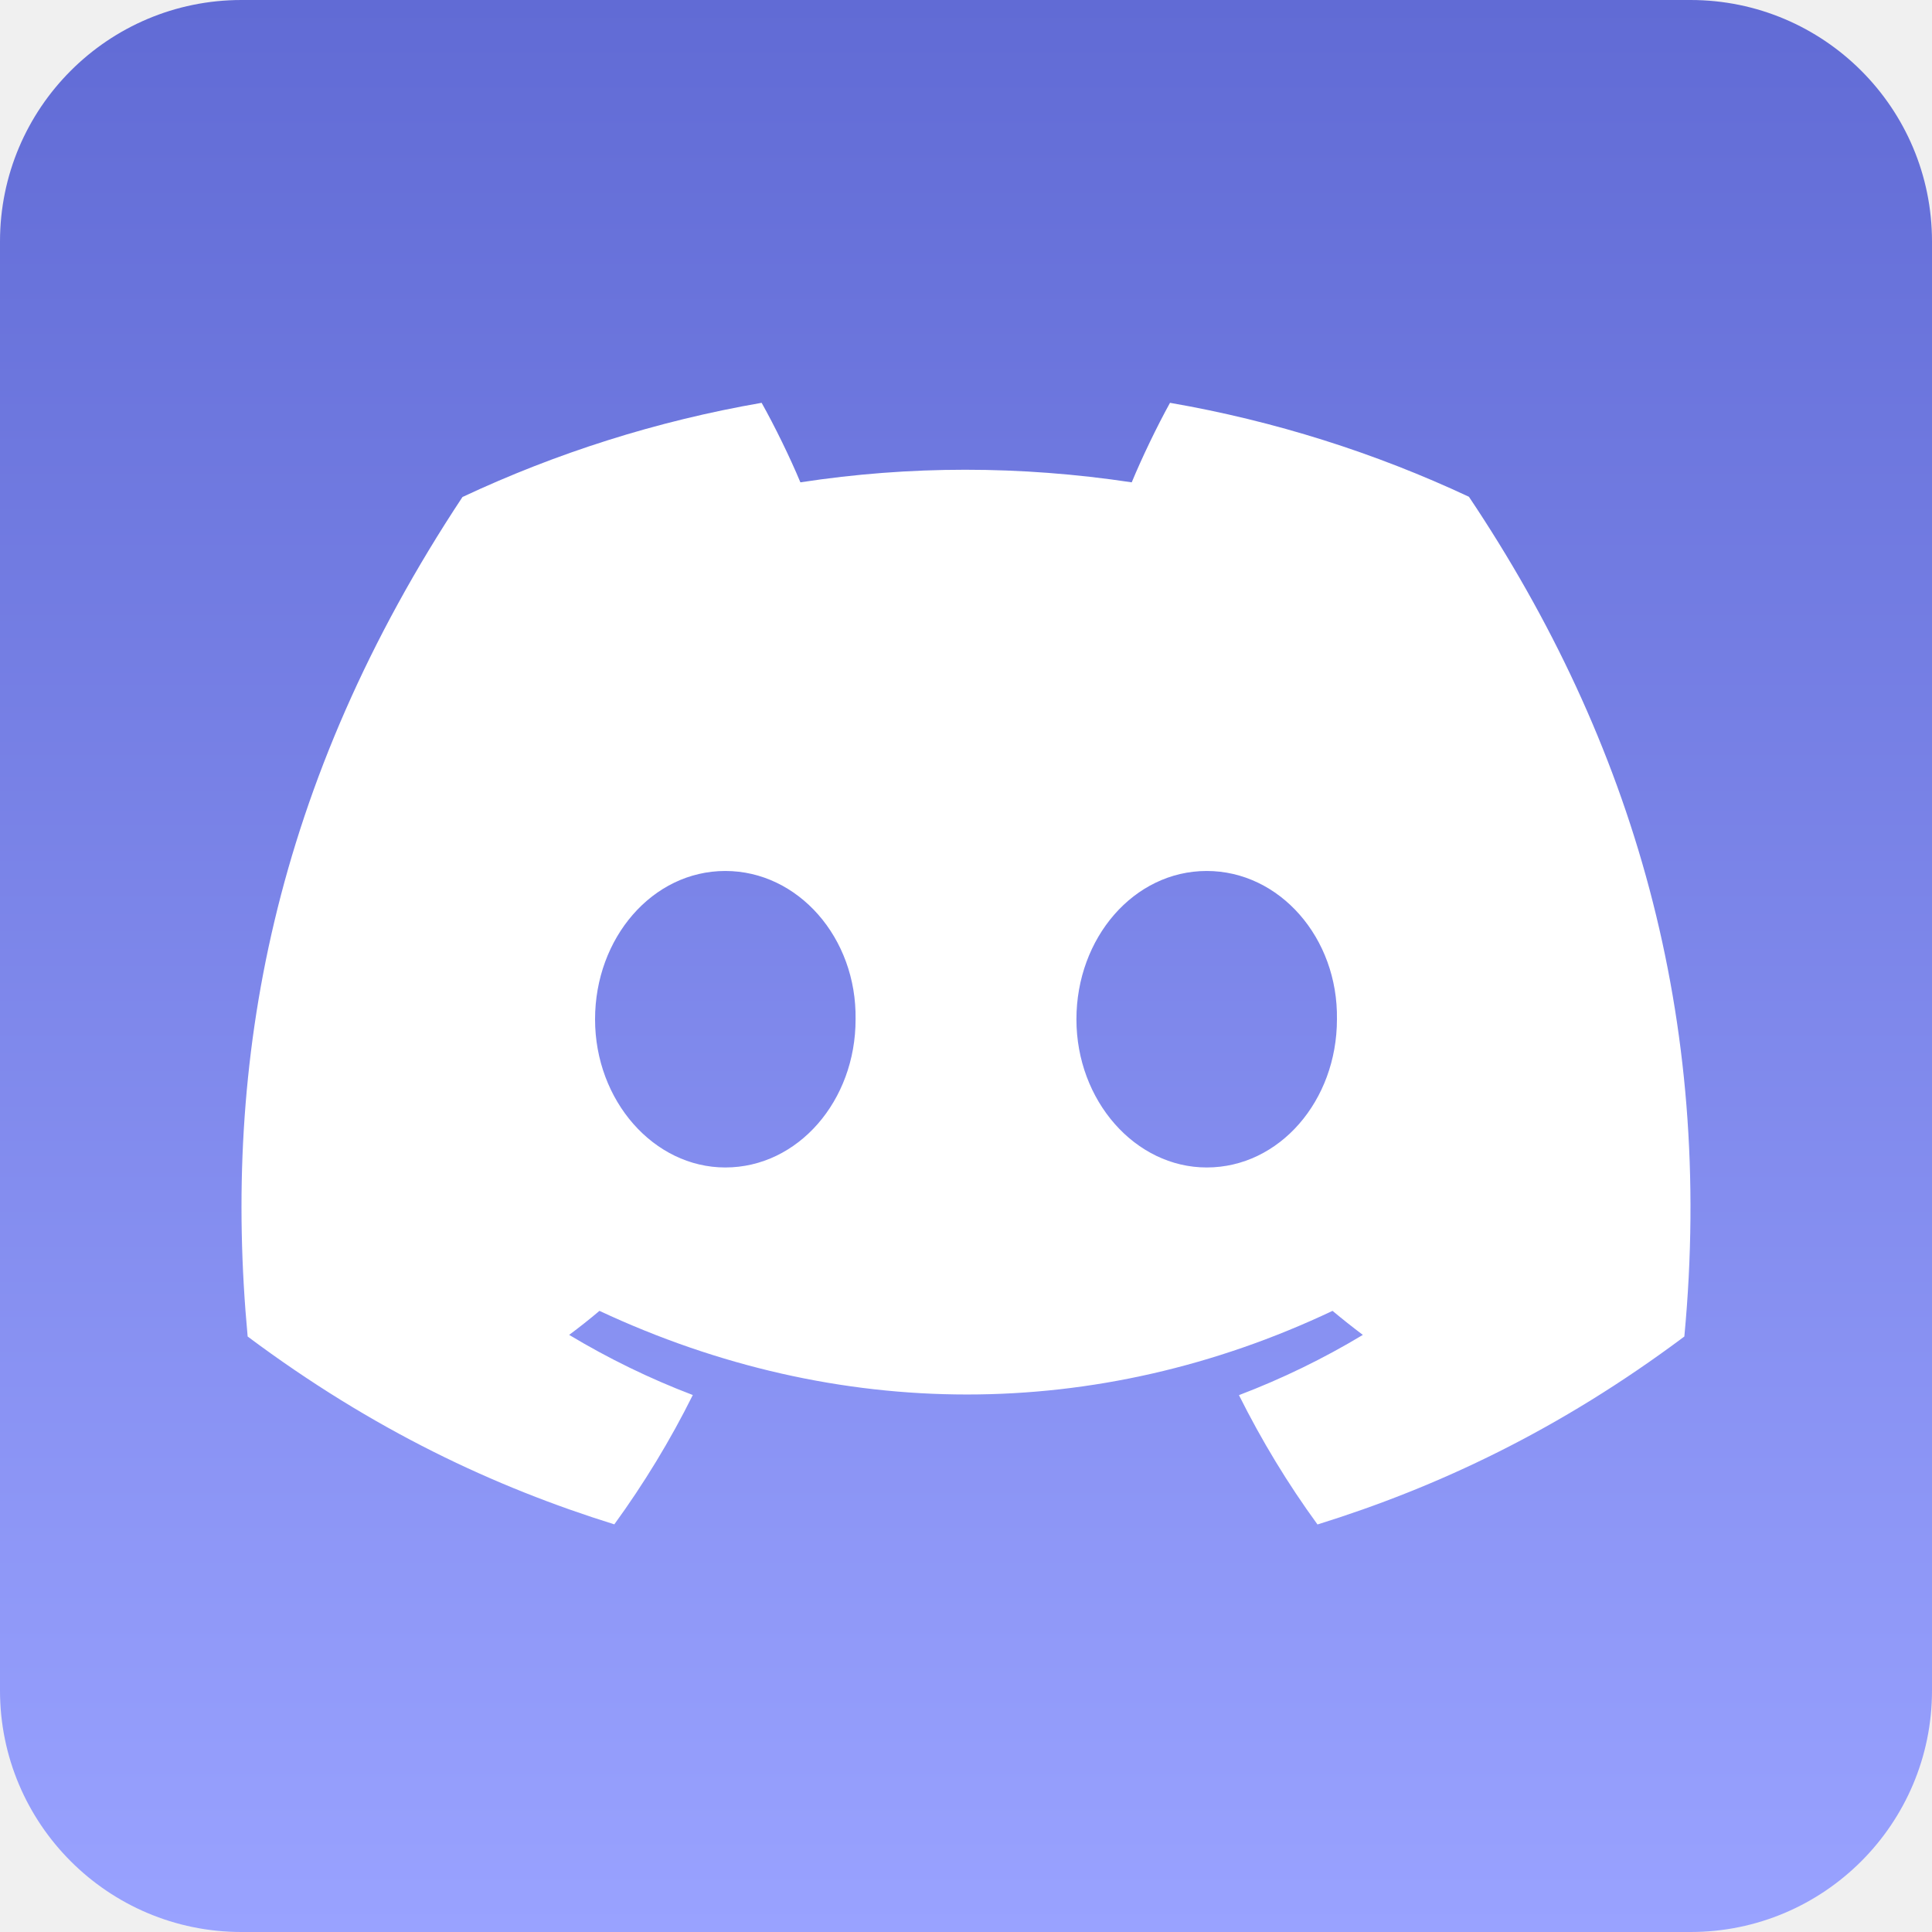
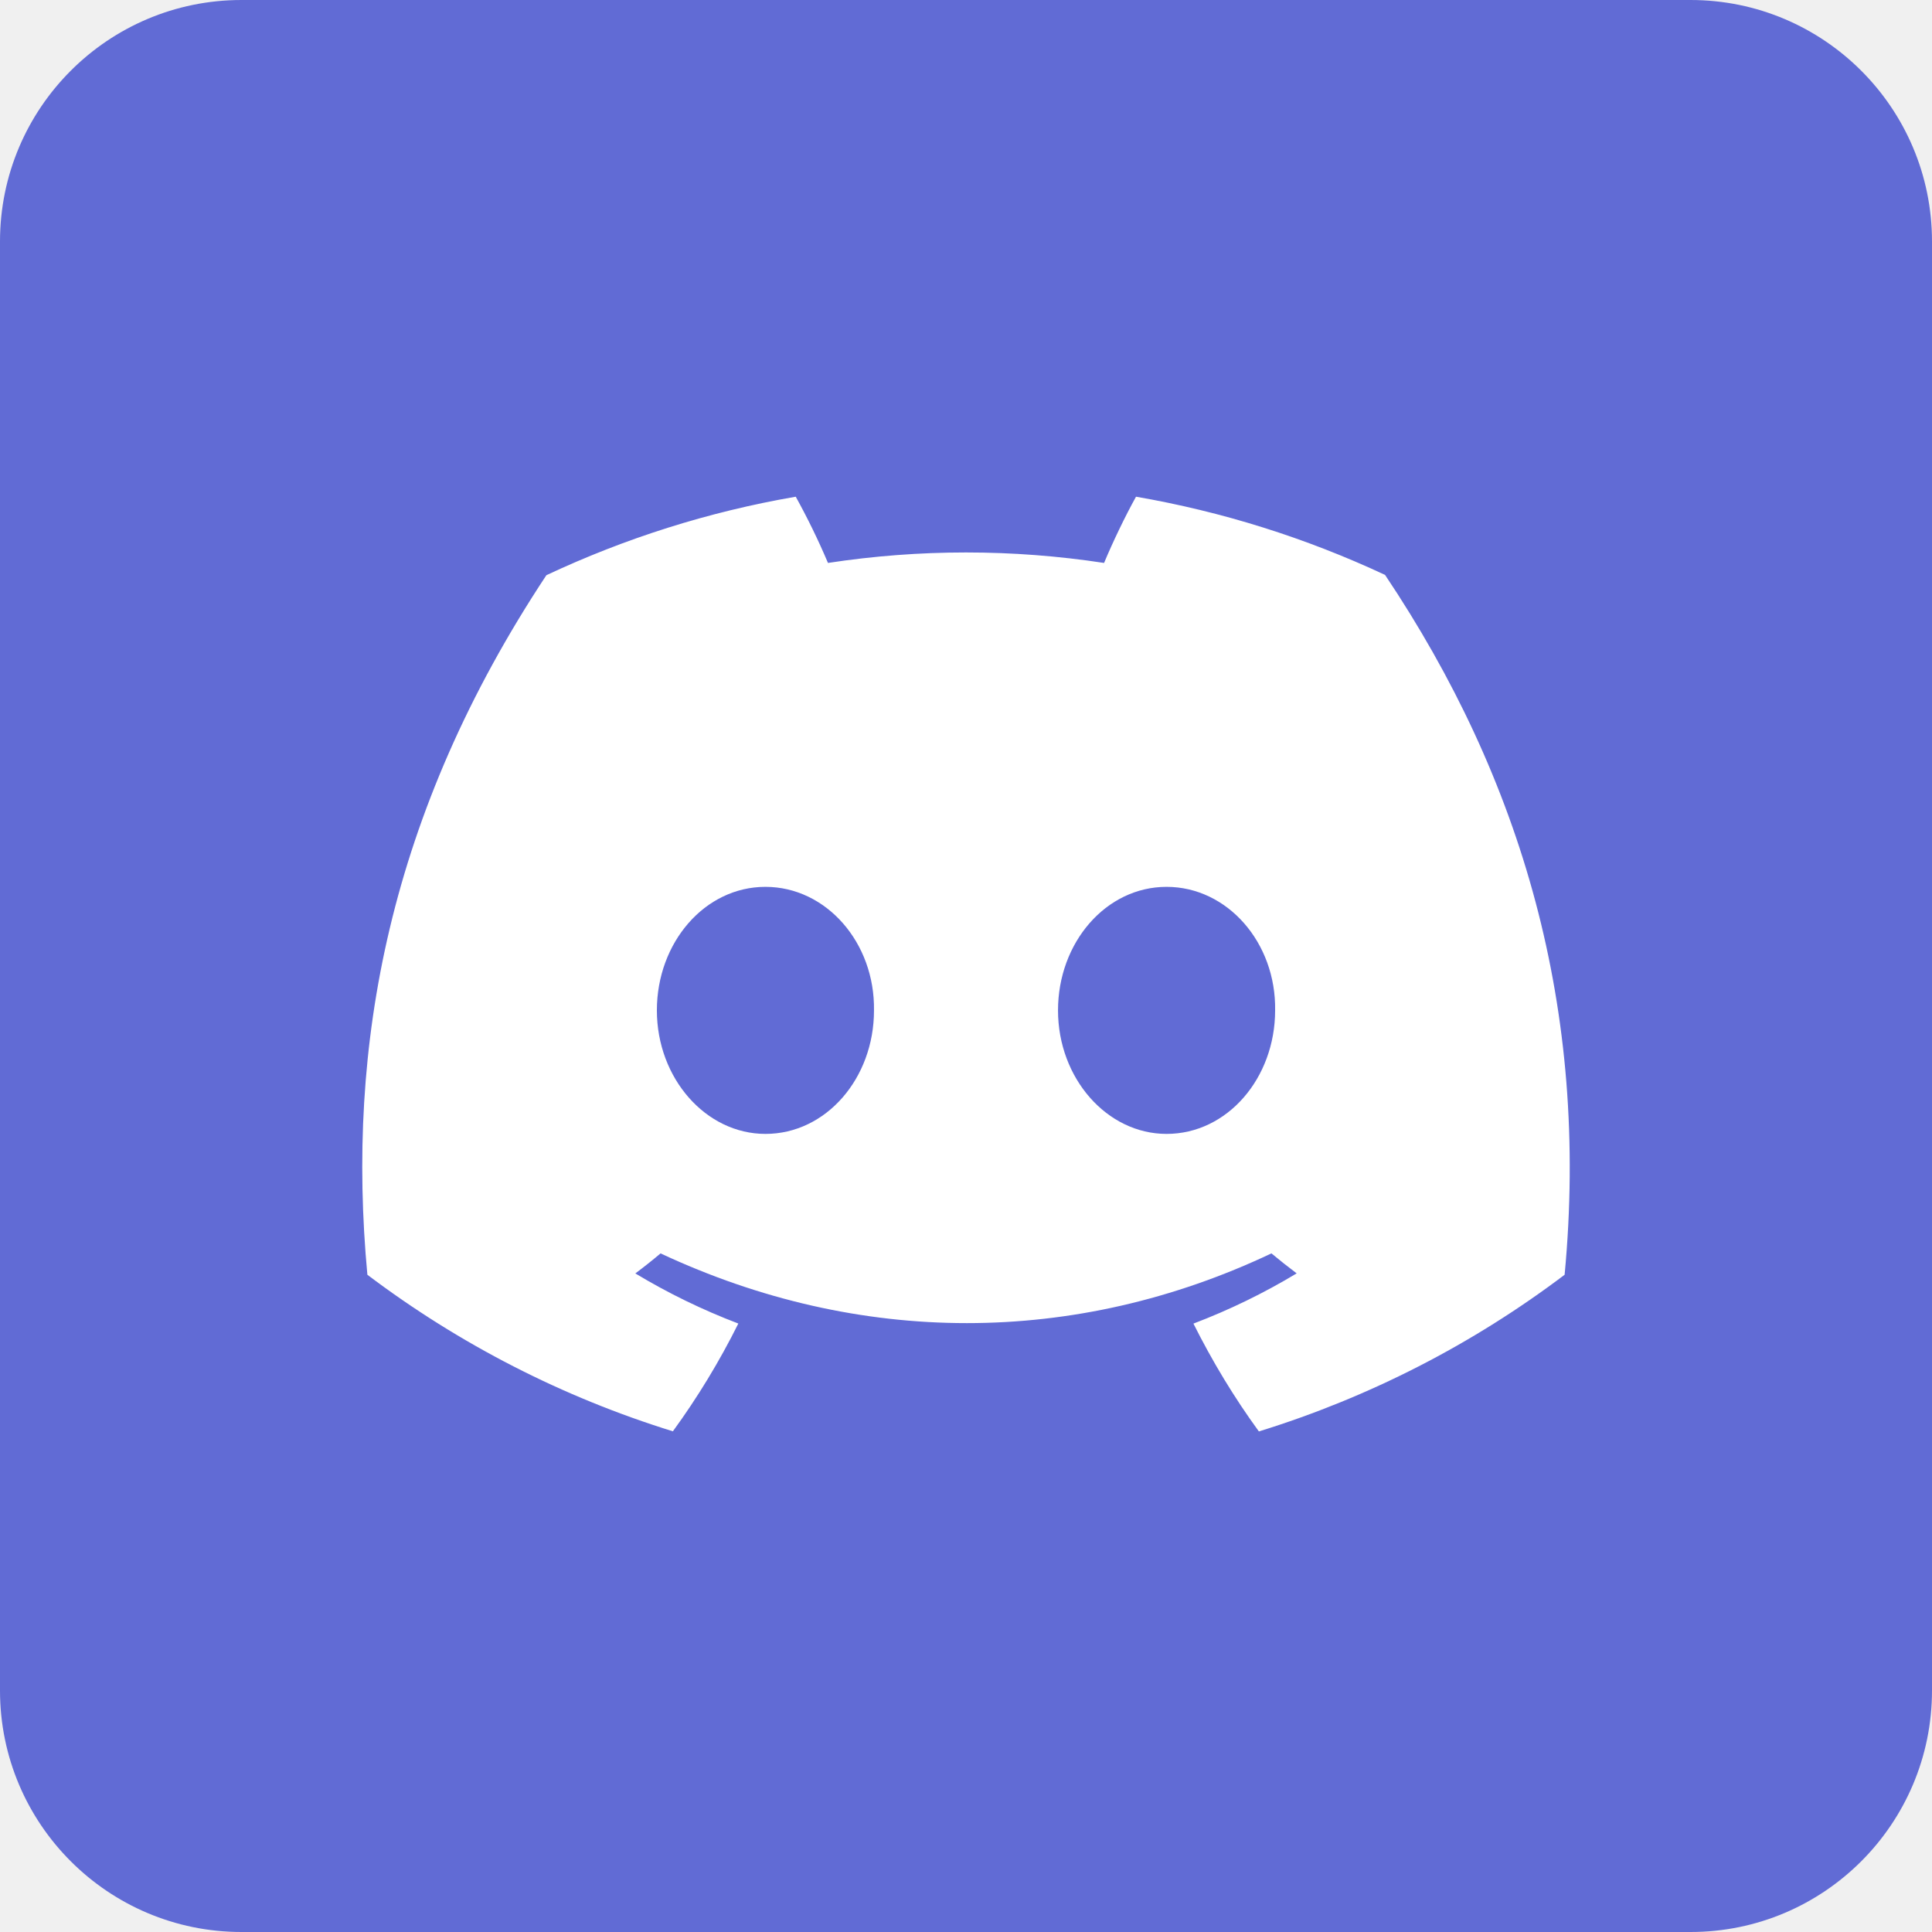
- <svg xmlns="http://www.w3.org/2000/svg" width="32" height="32" viewBox="0 0 32 32" fill="none">
-   <rect width="32" height="32" rx="4" fill="url(#paint0_linear_1025_7373)" />
-   <path d="M24.33 8.228C22.777 7.501 21.116 6.973 19.379 6.672C19.166 7.057 18.916 7.576 18.745 7.989C16.898 7.711 15.069 7.711 13.257 7.989C13.085 7.576 12.831 7.057 12.615 6.672C10.877 6.973 9.214 7.503 7.66 8.232C4.527 12.967 3.677 17.584 4.102 22.137C6.18 23.689 8.194 24.631 10.175 25.248C10.664 24.575 11.1 23.86 11.475 23.106C10.76 22.834 10.075 22.499 9.427 22.11C9.599 21.982 9.767 21.849 9.929 21.712C13.878 23.559 18.169 23.559 22.071 21.712C22.235 21.849 22.403 21.982 22.573 22.11C21.924 22.501 21.236 22.836 20.521 23.108C20.897 23.86 21.331 24.577 21.822 25.25C23.804 24.633 25.82 23.691 27.898 22.137C28.396 16.86 27.047 12.284 24.33 8.228ZM12.013 19.337C10.828 19.337 9.856 18.23 9.856 16.883C9.856 15.535 10.807 14.426 12.013 14.426C13.219 14.426 14.192 15.533 14.171 16.883C14.173 18.23 13.219 19.337 12.013 19.337ZM19.987 19.337C18.801 19.337 17.829 18.23 17.829 16.883C17.829 15.535 18.78 14.426 19.987 14.426C21.193 14.426 22.165 15.533 22.144 16.883C22.144 18.23 21.193 19.337 19.987 19.337Z" fill="white" />
-   <defs>
-     <linearGradient id="paint0_linear_1025_7373" x1="16" y1="0" x2="16" y2="32" gradientUnits="userSpaceOnUse">
-       <stop stop-color="#616BD5" />
-       <stop offset="1" stop-color="#99A2FF" />
-     </linearGradient>
-   </defs>
+ <svg xmlns="http://www.w3.org/2000/svg" width="32" height="32" fill="none">
+   <rect width="32" height="32" fill="#616BD5" rx="4" />
+   <path fill="#fff" d="M22.942 9.523a16.288 16.288 0 0 0-4.126-1.296c-.178.32-.386.753-.529 1.097a15.15 15.15 0 0 0-4.573 0 11.727 11.727 0 0 0-.534-1.097c-1.45.25-2.835.692-4.13 1.3-2.611 3.945-3.319 7.793-2.965 11.587a16.495 16.495 0 0 0 5.06 2.593c.408-.56.771-1.157 1.084-1.785a10.647 10.647 0 0 1-1.706-.83c.143-.107.283-.218.418-.332 3.29 1.54 6.866 1.54 10.118 0 .137.114.277.225.418.331a10.63 10.63 0 0 1-1.71.832c.314.627.675 1.225 1.084 1.786a16.464 16.464 0 0 0 5.064-2.595c.415-4.398-.71-8.21-2.973-11.59Zm-10.264 9.258c-.988 0-1.798-.922-1.798-2.046 0-1.122.792-2.046 1.798-2.046 1.005 0 1.815.922 1.798 2.046.001 1.124-.793 2.046-1.798 2.046Zm6.644 0c-.988 0-1.798-.922-1.798-2.046 0-1.122.793-2.046 1.798-2.046 1.006 0 1.816.922 1.798 2.046 0 1.124-.793 2.046-1.798 2.046Z" />
</svg>
